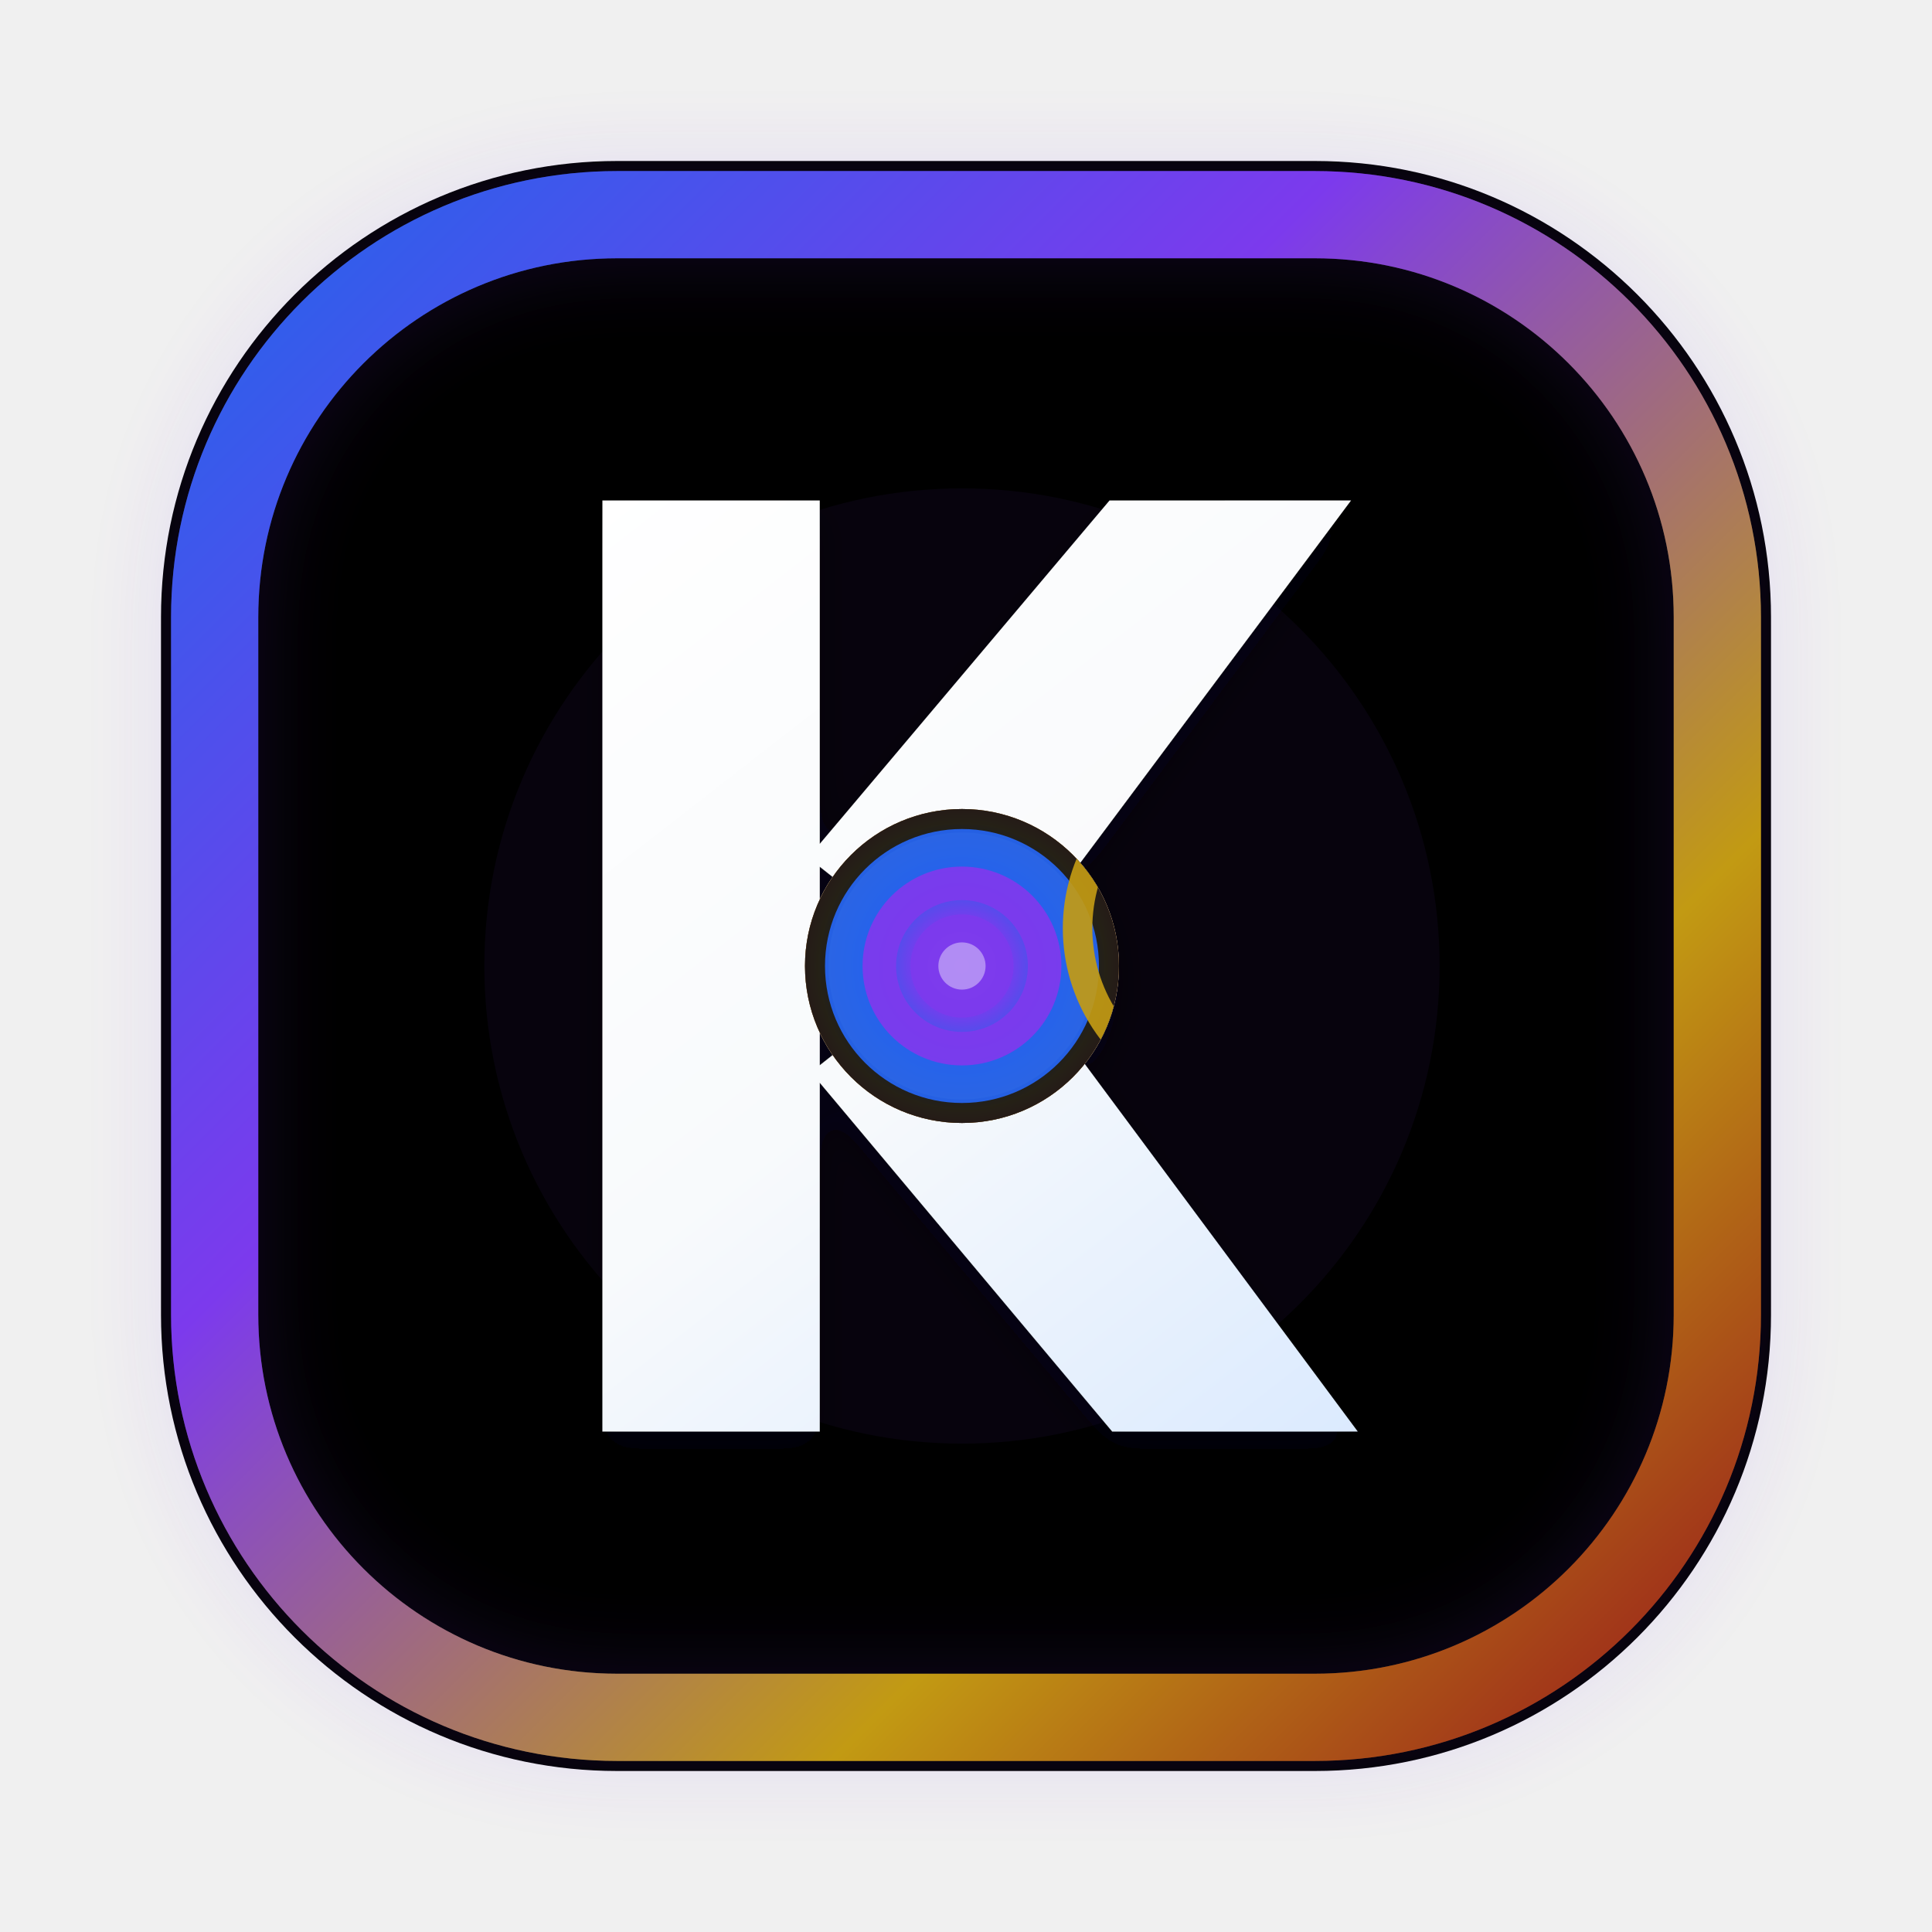
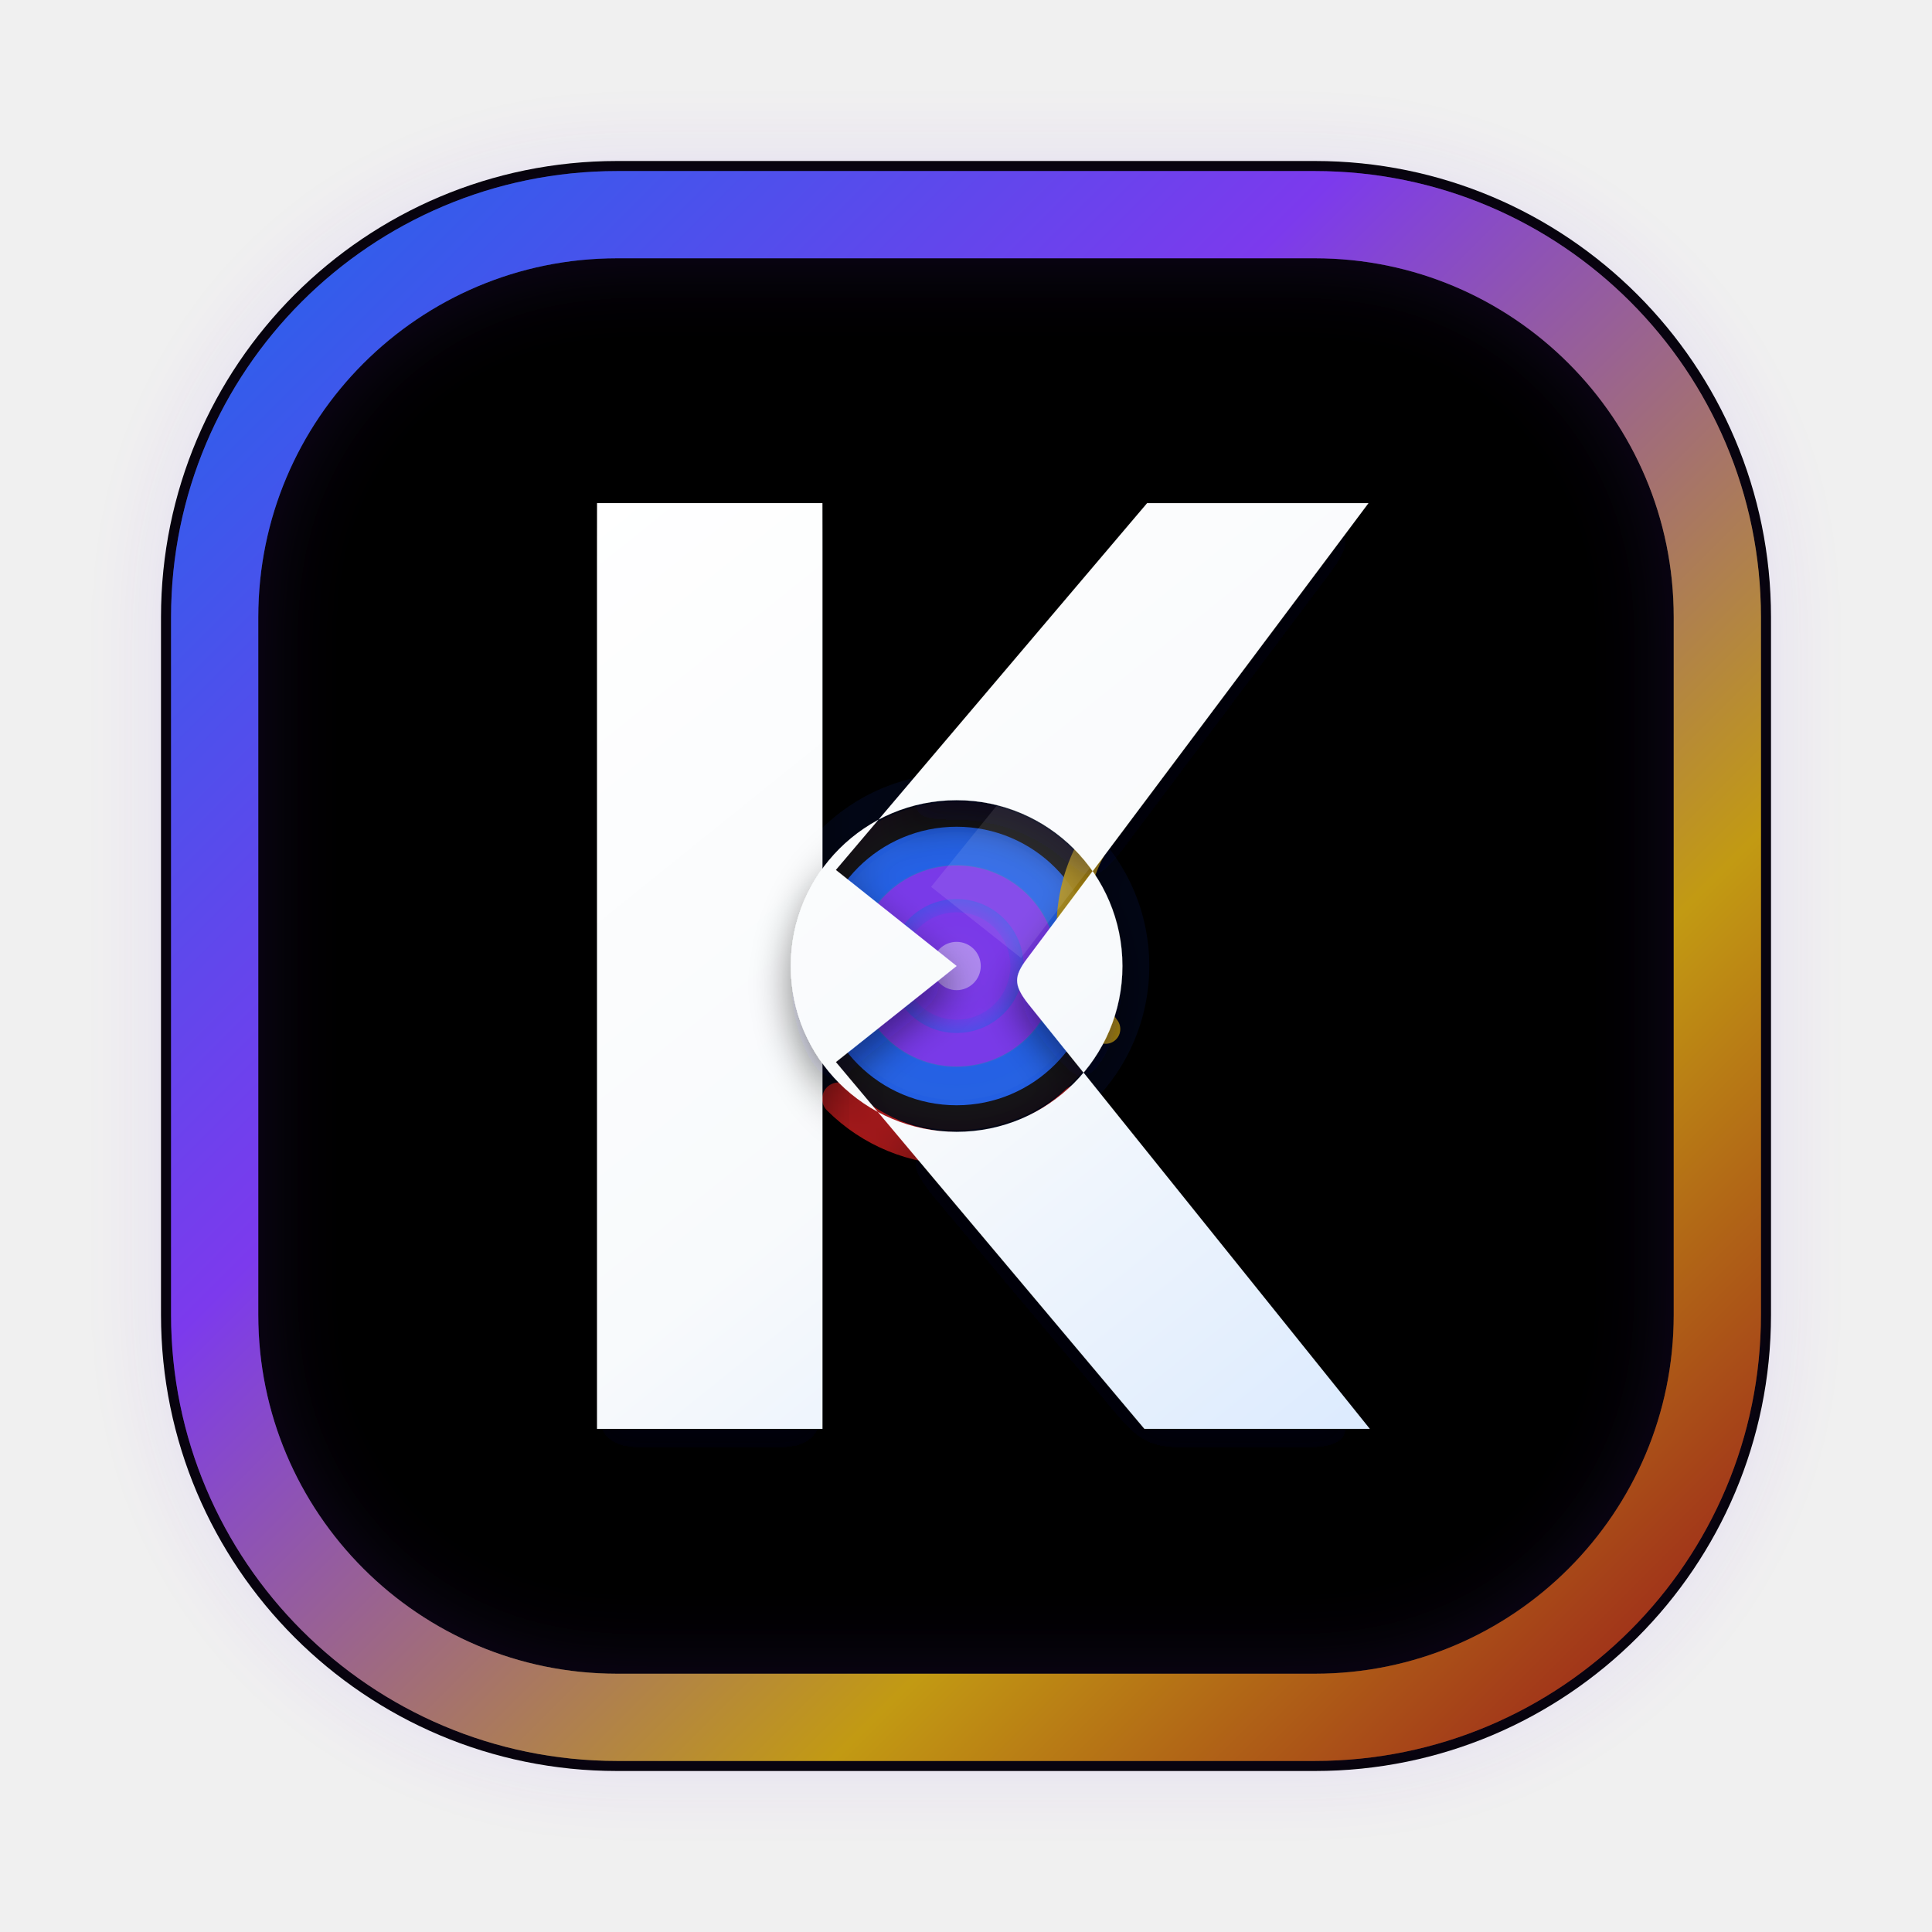
<svg xmlns="http://www.w3.org/2000/svg" viewBox="0 0 72 72" shape-rendering="geometricPrecision">
  <defs>
    <linearGradient id="b" x1="8" y1="8" x2="64" y2="64" gradientUnits="userSpaceOnUse">
      <stop offset="0" stop-color="#2563eb" />
      <stop offset="0.36" stop-color="#7c3aed" />
      <stop offset="0.72" stop-color="#c29a13" />
      <stop offset="1" stop-color="#991b1b" />
    </linearGradient>
-     <linearGradient id="k" x1="22" y1="18" x2="50" y2="54" gradientUnits="userSpaceOnUse">
+     <linearGradient id="k" x1="22" y1="18" x2="51" y2="54" gradientUnits="userSpaceOnUse">
      <stop offset="0" stop-color="#fff" />
-       <stop offset="0.52" stop-color="#f8fafc" />
+       <stop offset="0.56" stop-color="#f8fafc" />
      <stop offset="1" stop-color="#dbeafe" />
    </linearGradient>
-     <radialGradient id="c" cx="35.85" cy="36" r="7.4" gradientUnits="userSpaceOnUse">
+     <radialGradient id="c" cx="35.65" cy="36" r="7.3" gradientUnits="userSpaceOnUse">
      <stop offset="0" stop-color="#c084fc" />
      <stop offset="0.22" stop-color="#7c3aed" />
      <stop offset="0.48" stop-color="#2563eb" />
-       <stop offset="0.72" stop-color="#c29a13" />
+       <stop offset="0.73" stop-color="#c29a13" />
      <stop offset="1" stop-color="#b91c1c" />
    </radialGradient>
-     <clipPath id="cc">
-       <circle cx="35.85" cy="36" r="5.85" />
-     </clipPath>
    <filter id="g" x="-25%" y="-25%" width="150%" height="150%" color-interpolation-filters="sRGB">
      <feDropShadow dx="0" dy="0" stdDeviation="1.55" flood-color="#7c3aed" flood-opacity="0.34" />
    </filter>
    <filter id="ks" x="-12%" y="-12%" width="124%" height="124%" color-interpolation-filters="sRGB">
-       <feDropShadow dx="0" dy="0.65" stdDeviation="0.65" flood-color="#020617" flood-opacity="0.42" />
+       <feDropShadow dx="0" dy="0.7" stdDeviation="0.72" flood-color="#020617" flood-opacity="0.48" />
    </filter>
  </defs>
  <rect x="6" y="6" width="60" height="60" rx="17" fill="#000" />
  <rect x="8" y="8" width="56" height="56" rx="15" fill="none" stroke="url(#b)" stroke-width="3.25" opacity="0.42" filter="url(#g)" />
  <rect x="8" y="8" width="56" height="56" rx="15" fill="none" stroke="url(#b)" stroke-width="3.25" />
-   <circle cx="35.85" cy="36" r="17.8" fill="#7c3aed" opacity="0.055" />
-   <path d="M22.45 18.65H30.55V31.45L41.35 18.65H50.35L37.55 35.78L50.6 53.35H41.45L30.55 40.35V53.35H22.45ZM30.55 32.3L35.22 36L30.55 39.7ZM35.85 30.15A5.85 5.85 0 1 1 35.85 41.85A5.85 5.85 0 1 1 35.85 30.15Z" fill="url(#k)" fill-rule="evenodd" filter="url(#ks)" />
-   <path d="M37.35 35.82L50.35 18.65H45.65L34.35 33.15Z" fill="#fff" opacity="0.1" />
-   <g clip-path="url(#cc)">
-     <circle cx="35.85" cy="36" r="5.85" fill="url(#c)" />
-     <circle cx="35.85" cy="36" r="5.55" fill="none" stroke="#020617" stroke-width="1.15" opacity="0.82" />
-     <circle cx="35.85" cy="36" r="4.38" fill="none" stroke="#2563eb" stroke-width="1.45" opacity="0.96" />
-     <circle cx="35.85" cy="36" r="3.08" fill="none" stroke="#7c3aed" stroke-width="1.25" opacity="0.96" />
-     <circle cx="35.85" cy="36" r="1.92" fill="#7c3aed" opacity="0.95" />
-     <circle cx="35.85" cy="36" r="0.88" fill="#f8fafc" opacity="0.42" />
-     <path d="M31.35 40.95A6.4 6.4 0 0 0 40.72 40.95" fill="none" stroke="#b91c1c" stroke-width="1.22" opacity="0.9" stroke-linecap="round" />
-     <path d="M40.95 31.55A6.25 6.25 0 0 0 41.45 38.4" fill="none" stroke="#c29a13" stroke-width="1.1" opacity="0.92" stroke-linecap="round" />
+   <g opacity="0.98">
+     <circle cx="35.65" cy="36" r="7.18" fill="#020617" opacity="0.92" />
+     <circle cx="35.65" cy="36" r="6.12" fill="url(#c)" />
+     <circle cx="35.65" cy="36" r="5.58" fill="none" stroke="#020617" stroke-width="1.18" opacity="0.9" />
+     <circle cx="35.65" cy="36" r="4.48" fill="none" stroke="#2563eb" stroke-width="1.42" opacity="0.98" />
+     <circle cx="35.65" cy="36" r="3.12" fill="none" stroke="#7c3aed" stroke-width="1.25" opacity="0.98" />
+     <circle cx="35.65" cy="36" r="2" fill="#7c3aed" opacity="0.96" />
+     <circle cx="35.65" cy="36" r="0.9" fill="#f8fafc" opacity="0.42" />
+     <path d="M31.25 40.95A6.35 6.35 0 0 0 40.12 41.05" fill="none" stroke="#b91c1c" stroke-width="1.22" opacity="0.92" stroke-linecap="round" />
+     <path d="M40.72 31.52A6.25 6.25 0 0 0 41.2 38.35" fill="none" stroke="#c29a13" stroke-width="1.1" opacity="0.92" stroke-linecap="round" />
  </g>
+   <rect x="22.25" y="18.75" width="8.4" height="34.5" fill="url(#k)" filter="url(#ks)" />
+   <path d="M31.15 32.42L42.75 18.75H51L38.28 35.72C37.78 36.38 37.78 36.7 38.28 37.36L51.05 53.25H42.65L31.15 39.58L35.65 36ZM35.65 29.82A6.18 6.18 0 1 1 35.65 42.18A6.18 6.18 0 1 1 35.65 29.82Z" fill="url(#k)" fill-rule="evenodd" filter="url(#ks)" />
+   <path d="M38.05 35.7L51 18.75H46.25L34.7 33.05Z" fill="#fff" opacity="0.1" />
</svg>
